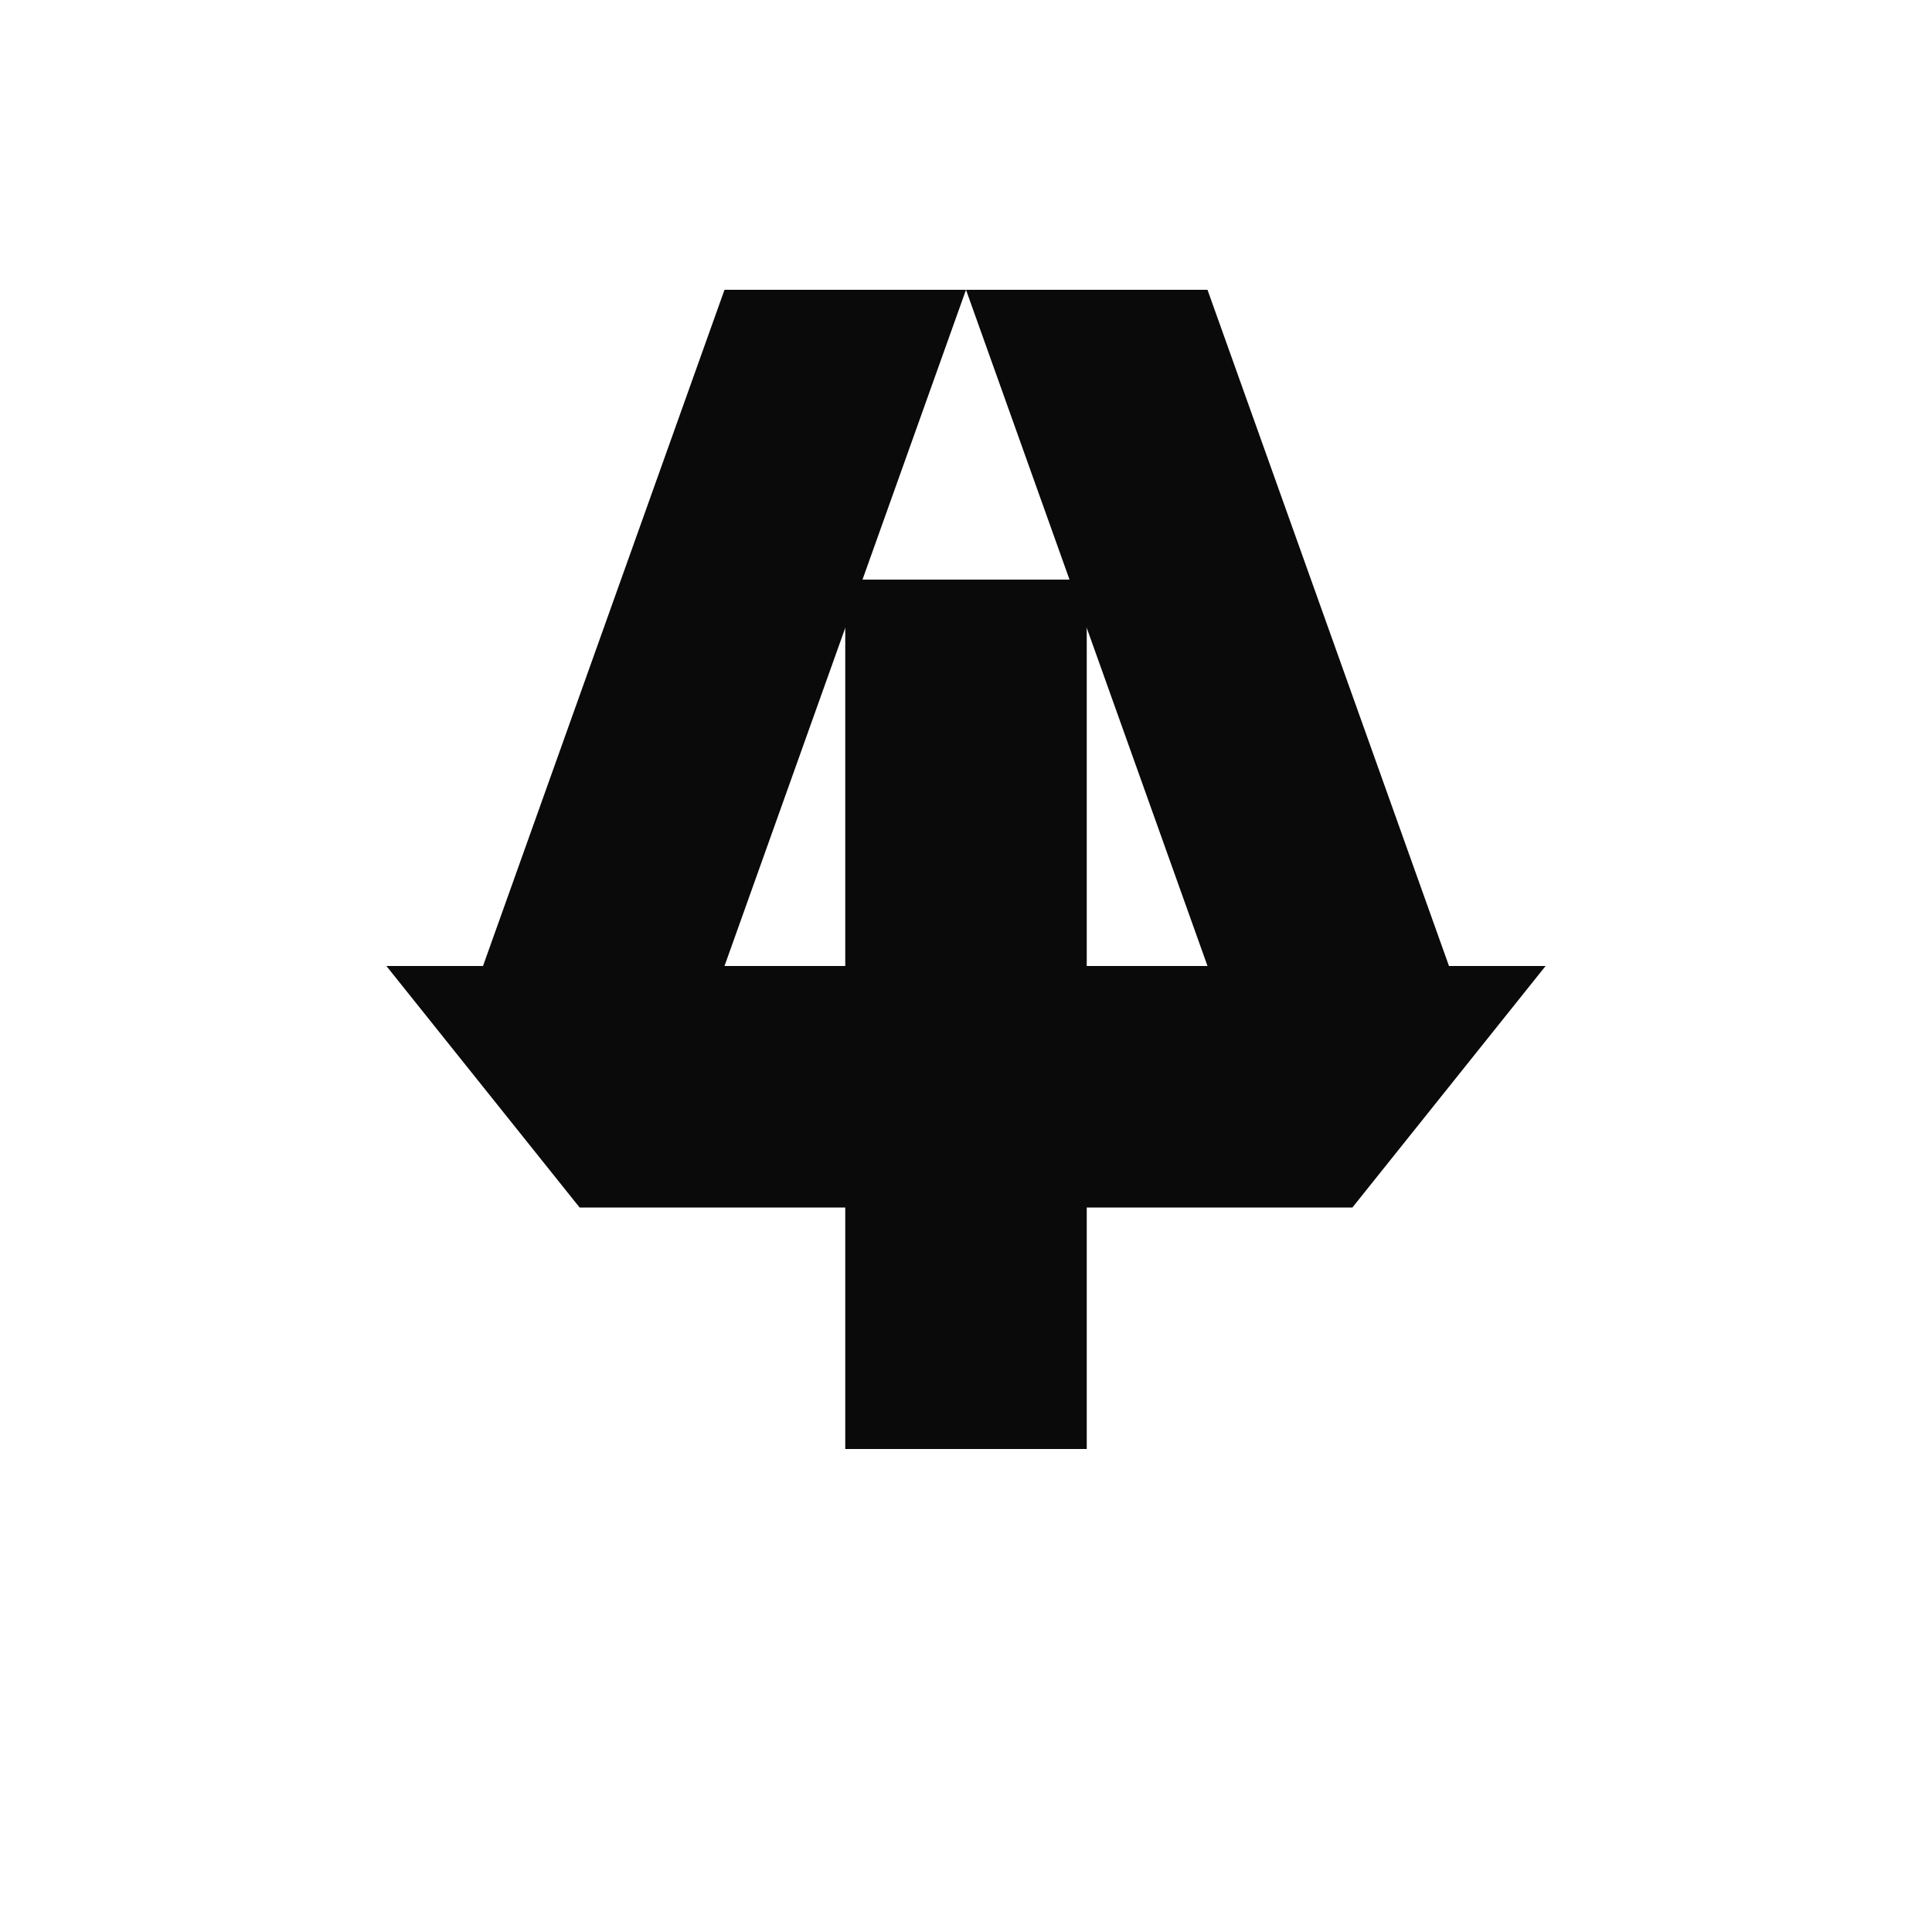
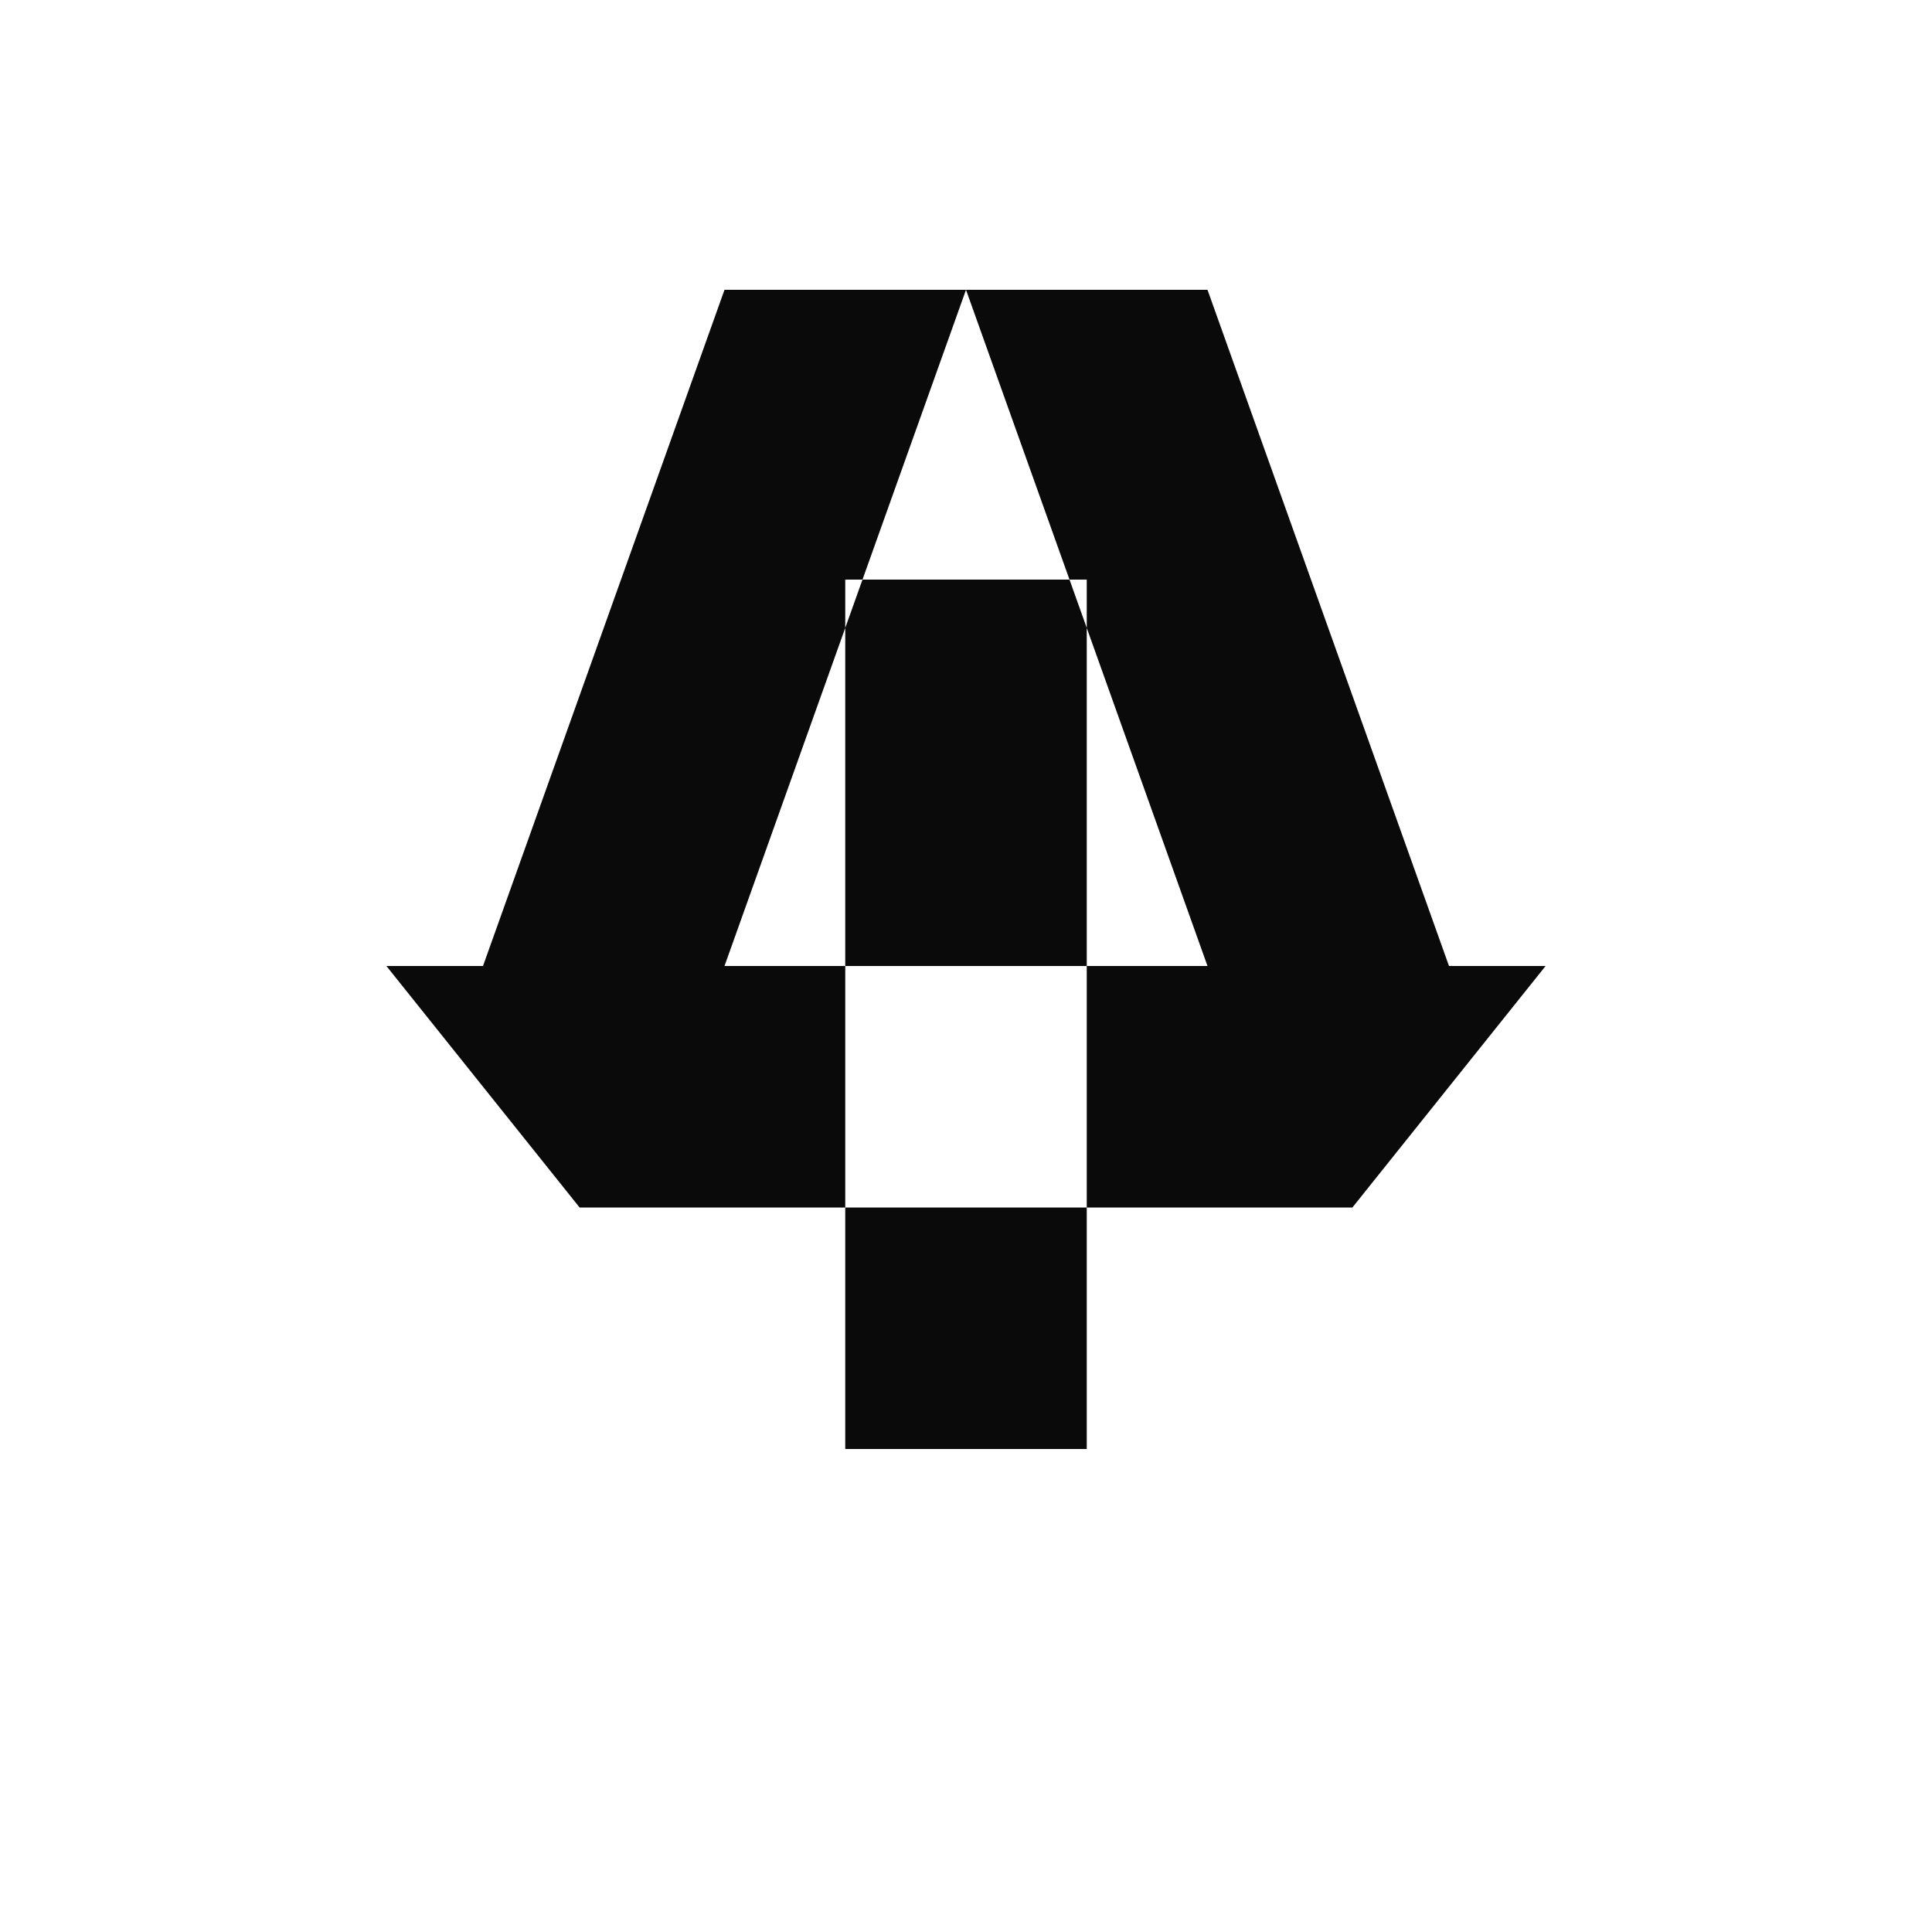
<svg xmlns="http://www.w3.org/2000/svg" width="400" height="400" viewBox="0 0 400 400">
-   <path d="   M 100 200   L 150 60   L 200 60   L 150 200   Z " fill="#0a0a0a" />
-   <path d="   M 300 200   L 250 60   L 200 60   L 250 200   Z " fill="#0a0a0a" />
-   <path d="   M 175 120   L 225 120   L 225 300   L 175 300   Z " fill="#0a0a0a" />
-   <path d="   M 80 200   L 320 200   L 280 250   L 120 250   Z " fill="#0a0a0a" />
+   <path d="   M 100 200   L 150 60   L 200 60   L 150 200   Z     M 300 200   L 250 60   L 200 60   L 250 200   Z     M 175 120   L 225 120   L 225 300   L 175 300   Z     M 80 200   L 320 200   L 280 250   L 120 250   Z " fill="#0a0a0a" fill-rule="evenodd" />
</svg>
